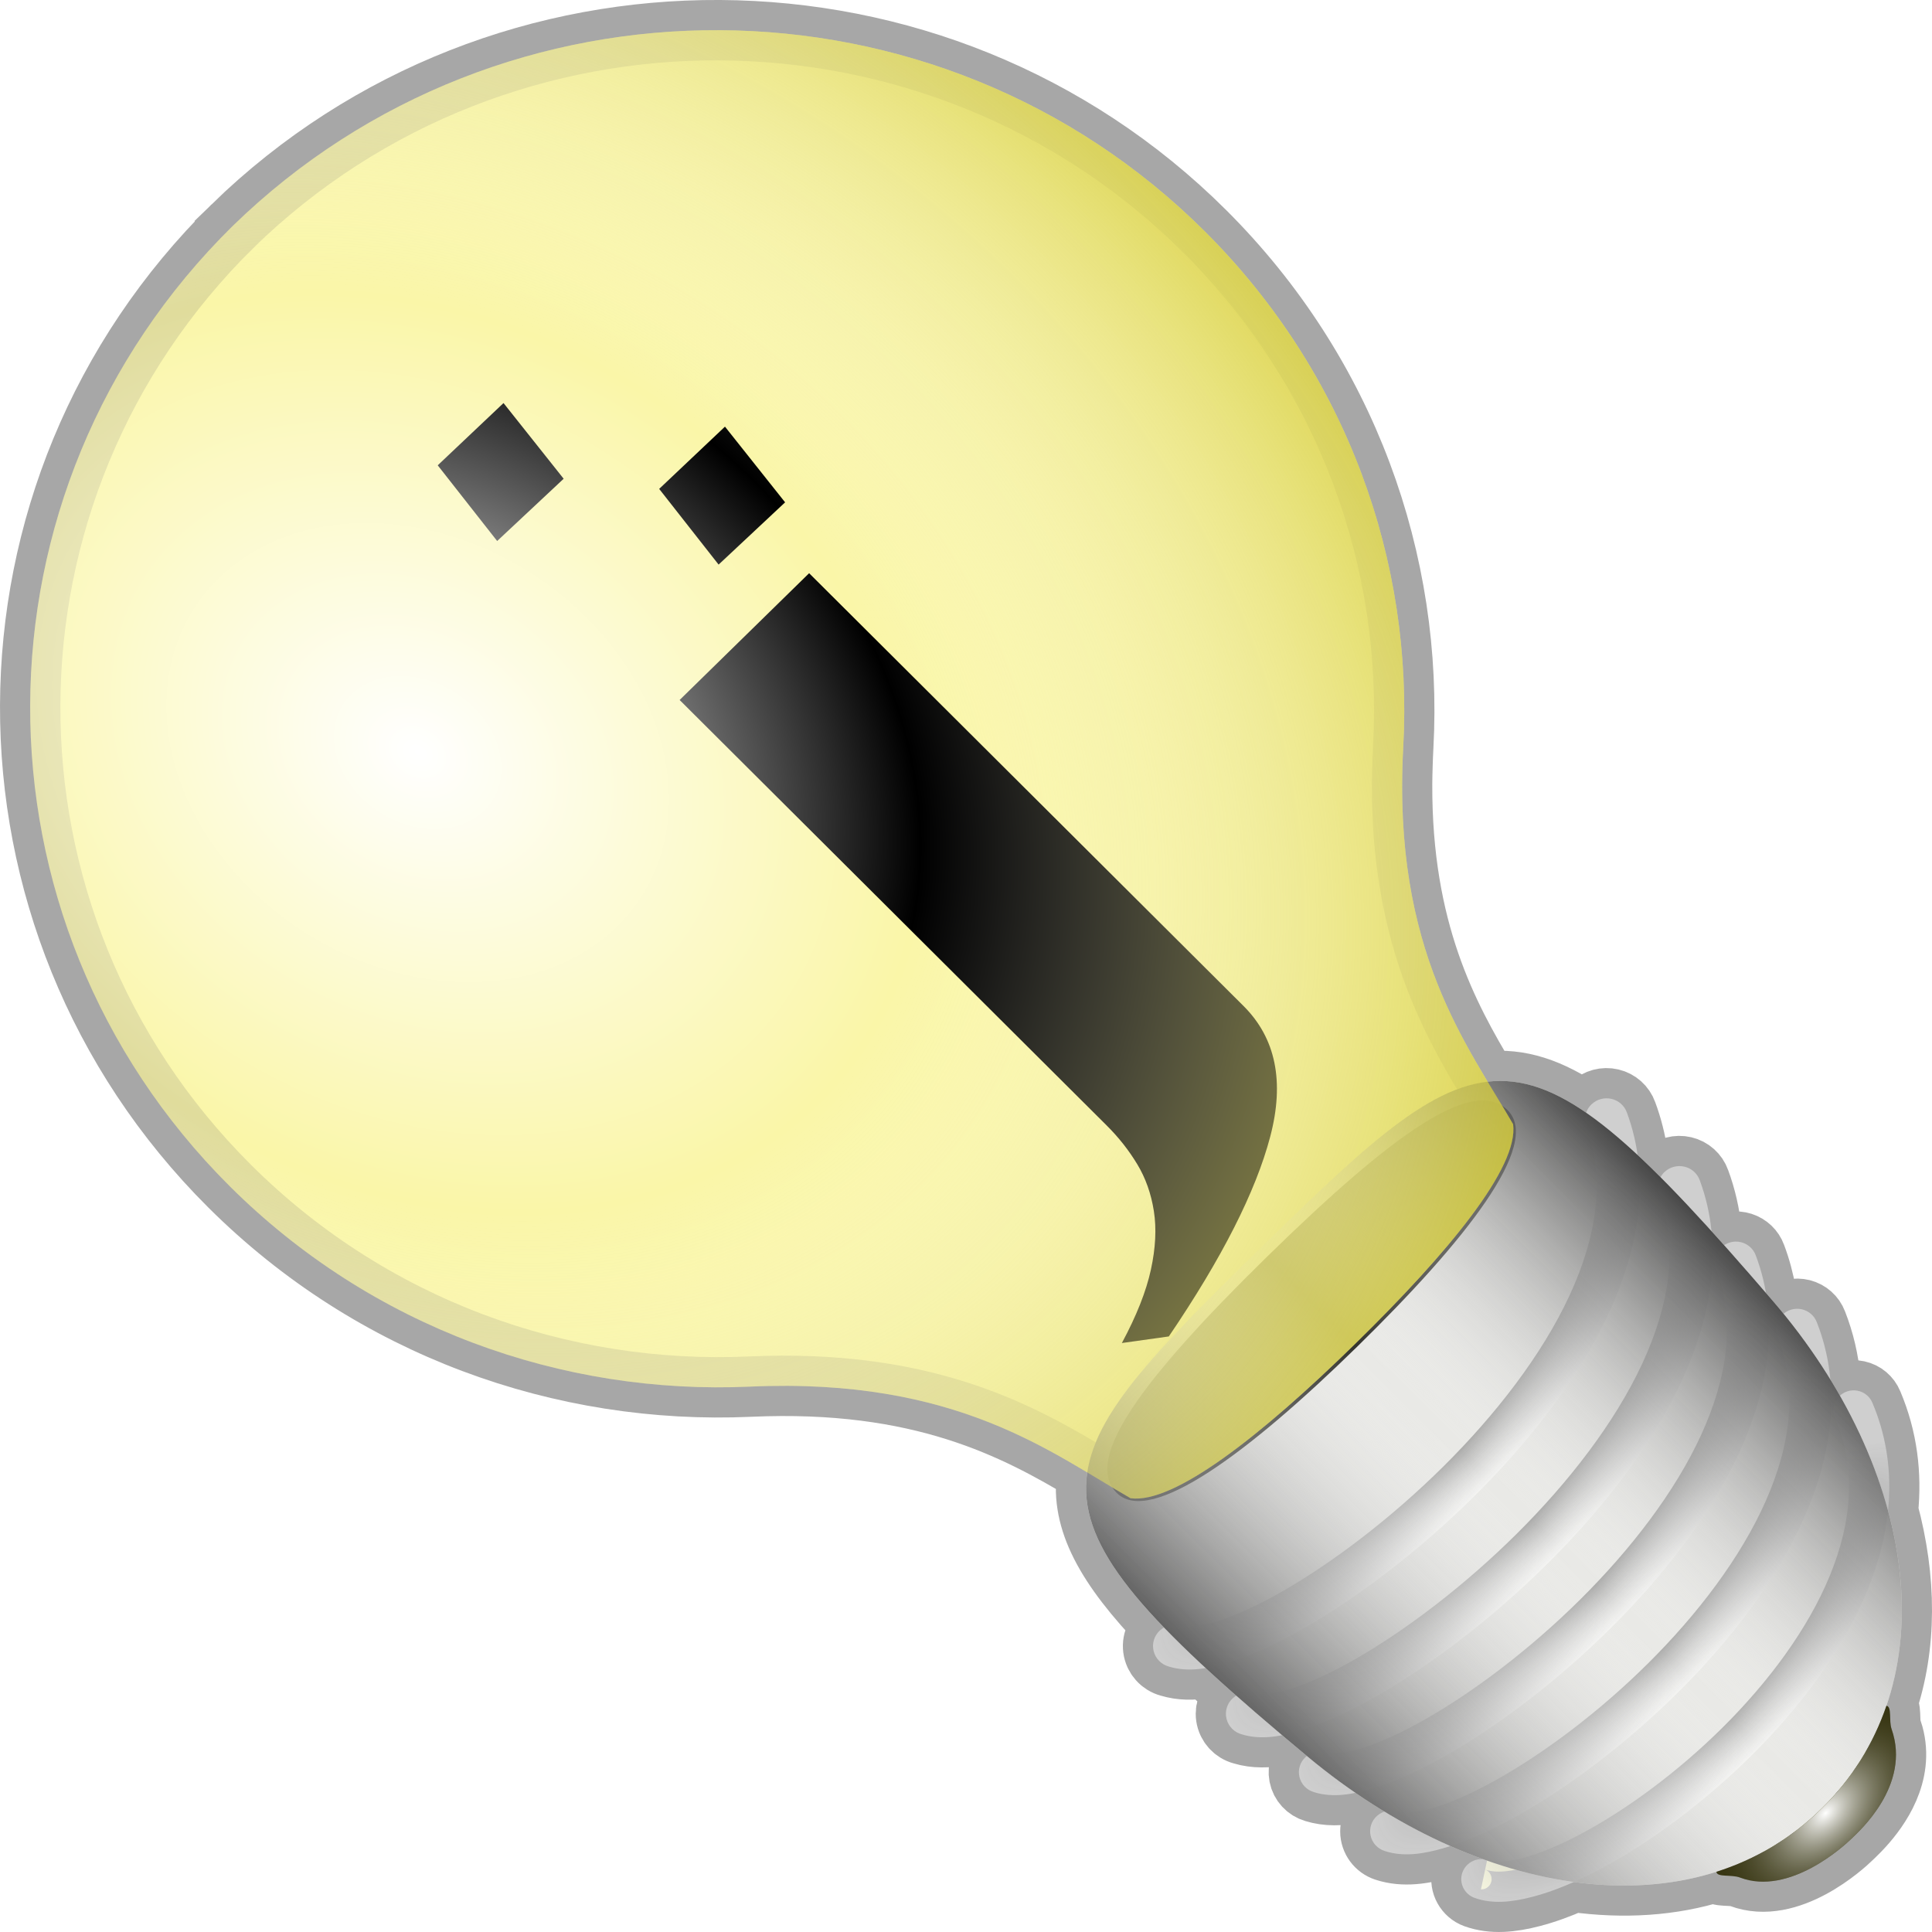
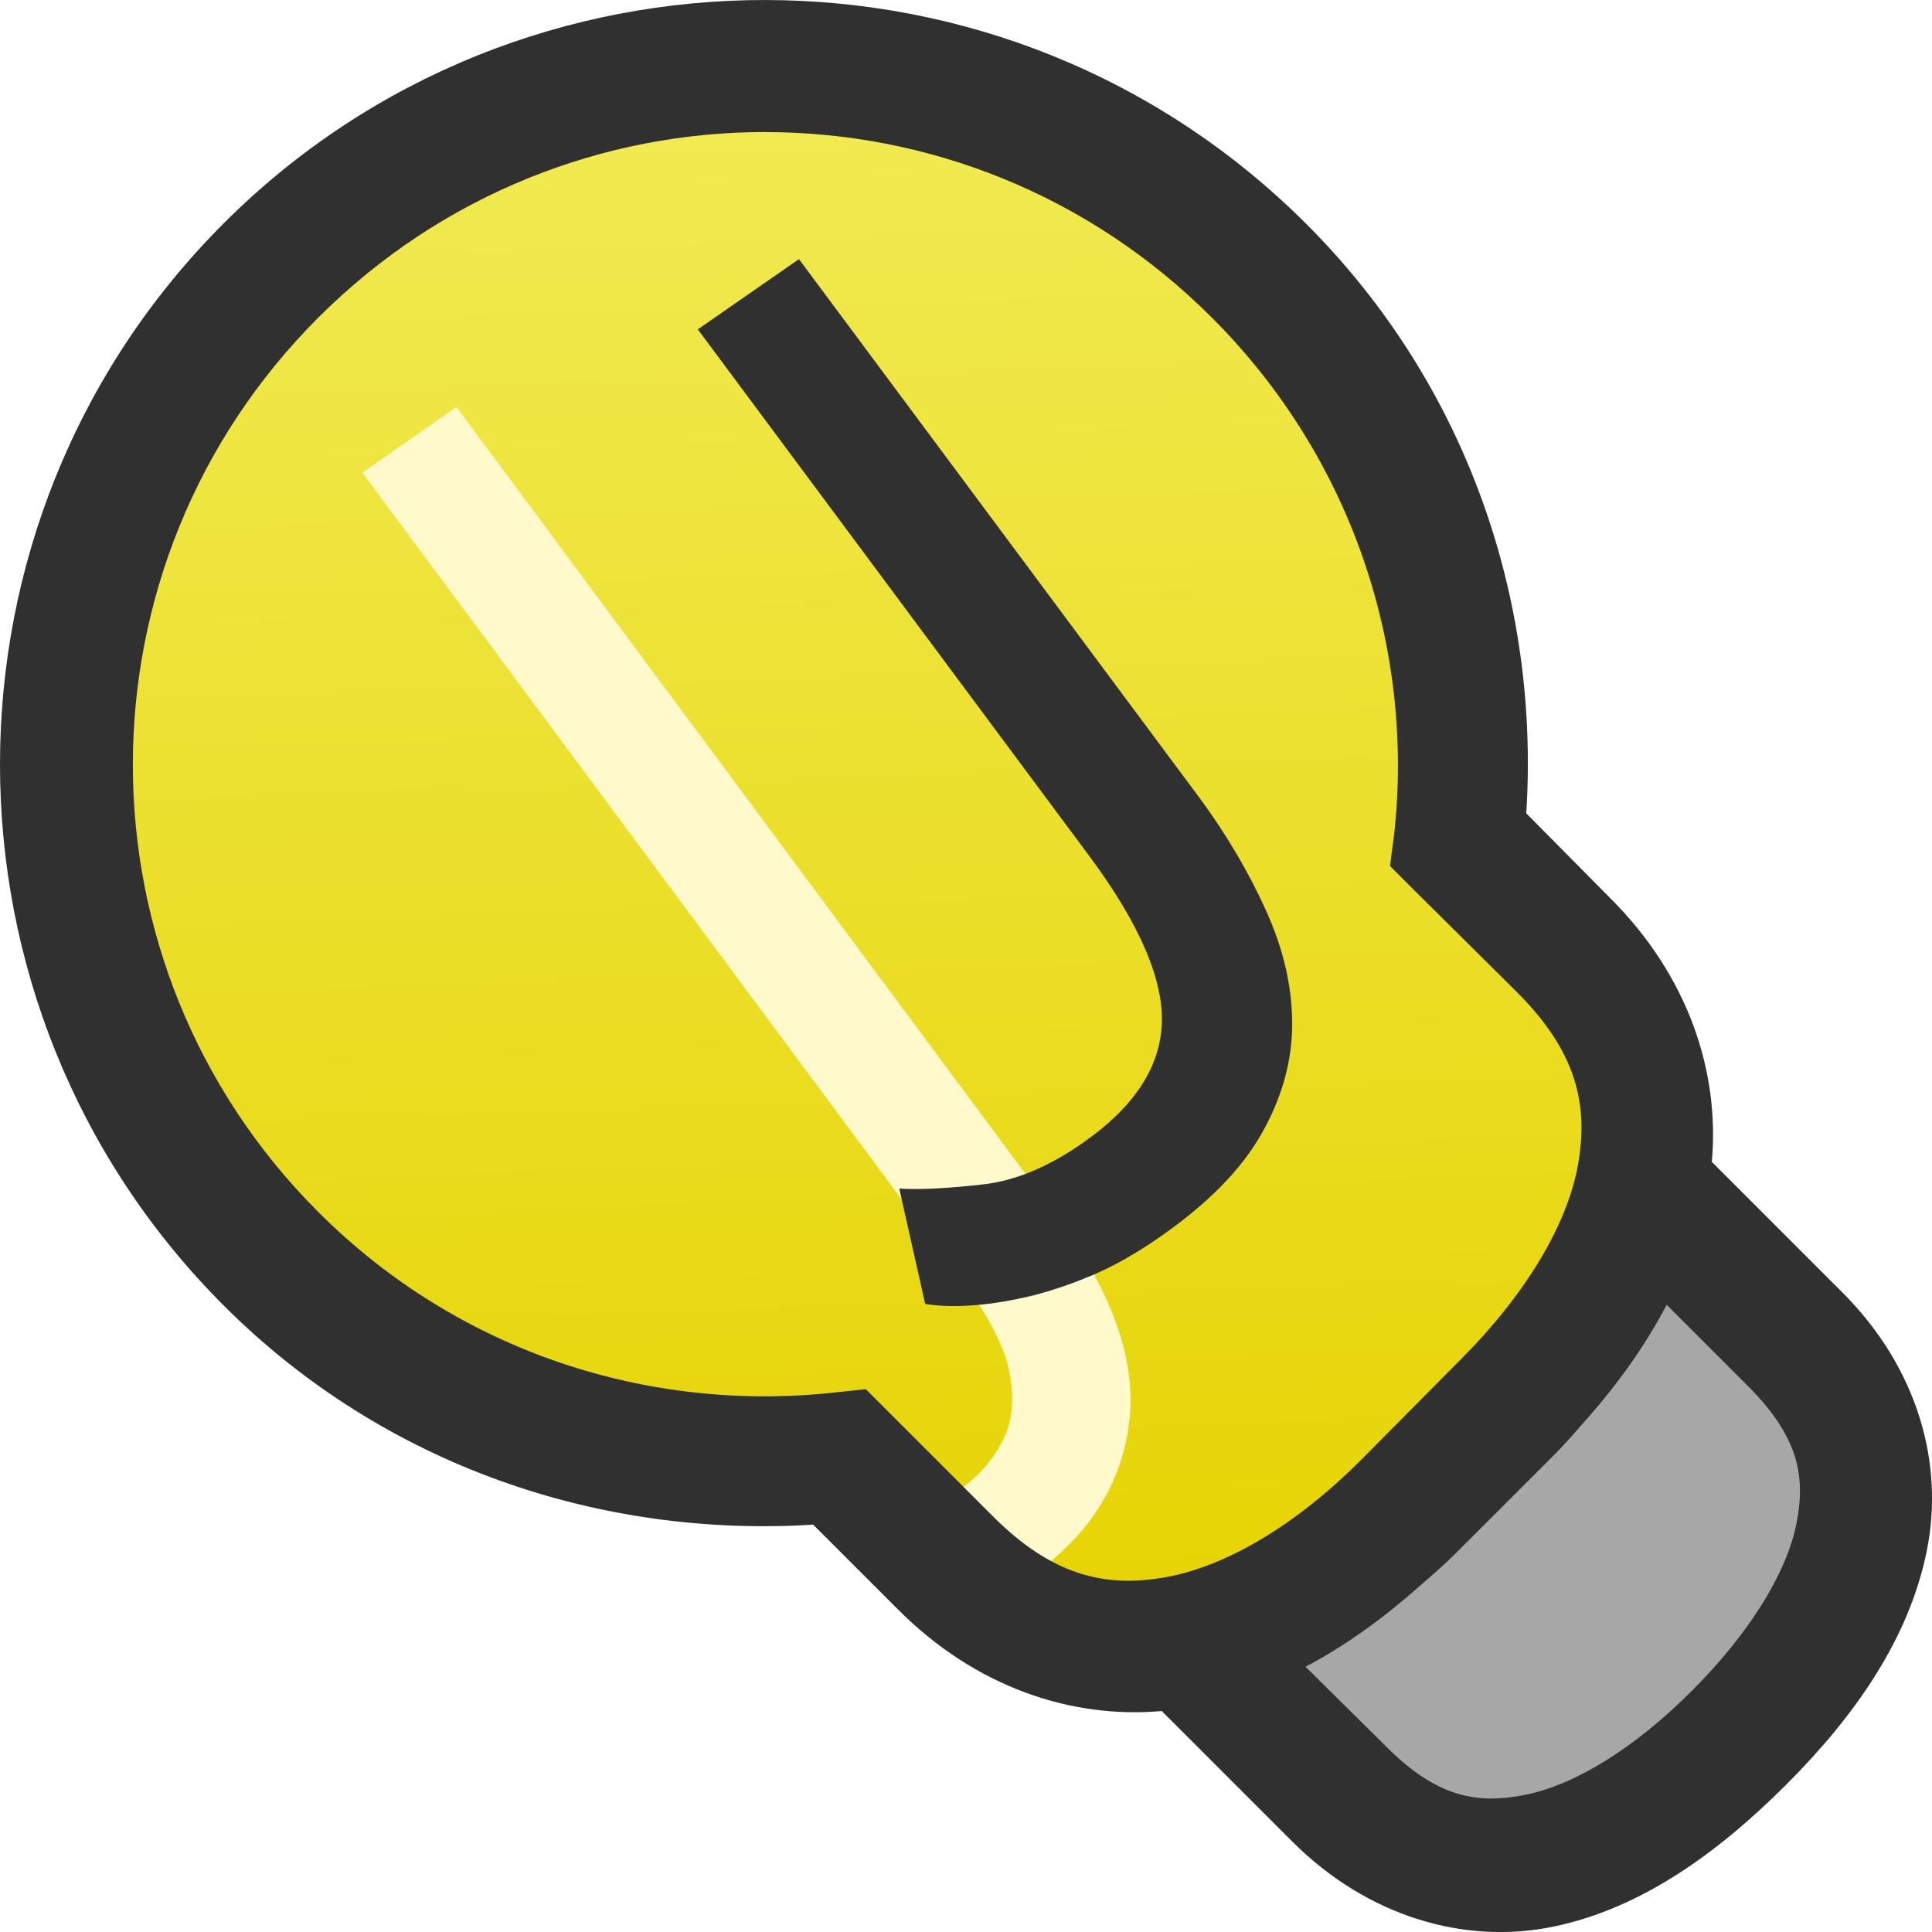
<svg xmlns="http://www.w3.org/2000/svg" xmlns:xlink="http://www.w3.org/1999/xlink" width="256" height="256" id="svg2" version="1.1">
  <defs id="defs4">
    <radialGradient xlink:href="#linearGradient3891-1" id="radialGradient4426" gradientUnits="userSpaceOnUse" gradientTransform="matrix(0.5072788,-0.4966607,0.1381828,0.1376713,-381.7338,659.0263)" cx="-108.378" cy="900.442" fx="-108.378" fy="900.442" r="210.186" />
    <linearGradient id="linearGradient3891-1">
      <stop style="stop-color:#000000;stop-opacity:1;" offset="0" id="stop3893-2" />
      <stop style="stop-color:#ffffff;stop-opacity:0.45;" offset="1" id="stop3895-2" />
    </linearGradient>
    <radialGradient xlink:href="#linearGradient3891-1" id="radialGradient4423" gradientUnits="userSpaceOnUse" gradientTransform="matrix(0.5072788,-0.4966607,0.1381828,0.1376713,-360.5818,680.1)" cx="-106.378" cy="958.442" fx="-106.378" fy="958.442" r="210.186" />
    <linearGradient id="linearGradient3289">
      <stop style="stop-color:#000000;stop-opacity:1;" offset="0" id="stop3291" />
      <stop style="stop-color:#ffffff;stop-opacity:0.45;" offset="1" id="stop3293" />
    </linearGradient>
    <radialGradient xlink:href="#linearGradient3891-1" id="radialGradient4420" gradientUnits="userSpaceOnUse" gradientTransform="matrix(0.5072788,-0.4966607,0.1405425,0.1400222,-343.4019,697.2163)" cx="-107.411" cy="1012.099" fx="-107.411" fy="1012.099" r="203.189" />
    <linearGradient id="linearGradient3296">
      <stop style="stop-color:#000000;stop-opacity:1;" offset="0" id="stop3298" />
      <stop style="stop-color:#ffffff;stop-opacity:0.45;" offset="1" id="stop3300" />
    </linearGradient>
    <radialGradient xlink:href="#linearGradient3891-1" id="radialGradient4417" gradientUnits="userSpaceOnUse" gradientTransform="matrix(0.5072788,-0.4966607,0.1447934,0.1442574,-328.5021,712.0609)" cx="-106.186" cy="1065.724" fx="-106.186" fy="1065.724" r="199.394" />
    <linearGradient id="linearGradient3303">
      <stop style="stop-color:#000000;stop-opacity:1;" offset="0" id="stop3305" />
      <stop style="stop-color:#ffffff;stop-opacity:0.45;" offset="1" id="stop3307" />
    </linearGradient>
    <radialGradient xlink:href="#linearGradient3891-1" id="radialGradient4414" gradientUnits="userSpaceOnUse" gradientTransform="matrix(0.5072788,-0.4966607,0.1546722,0.1540997,-319.2762,721.2527)" cx="-102.559" cy="1122.456" fx="-102.559" fy="1122.456" r="185.194" />
    <linearGradient id="linearGradient3310">
      <stop style="stop-color:#000000;stop-opacity:1;" offset="0" id="stop3312" />
      <stop style="stop-color:#ffffff;stop-opacity:0.45;" offset="1" id="stop3314" />
    </linearGradient>
    <linearGradient xlink:href="#linearGradient3916-0" id="linearGradient4411" gradientUnits="userSpaceOnUse" gradientTransform="matrix(0.5072788,-0.4966607,0.5028733,0.5010118,-710.1165,331.8591)" x1="-302.879" y1="998.824" x2="87.749" y2="998.824" />
    <linearGradient id="linearGradient3916-0">
      <stop style="stop-color:#636363;stop-opacity:1;" offset="0" id="stop3918-6" />
      <stop id="stop3924-0" offset="0.5" style="stop-color:#ffffff;stop-opacity:0;" />
      <stop style="stop-color:#474747;stop-opacity:1;" offset="1" id="stop3920-3" />
    </linearGradient>
    <radialGradient xlink:href="#linearGradient3985-7" id="radialGradient4405" gradientUnits="userSpaceOnUse" gradientTransform="matrix(0.580215,-0.569297,0.3501215,0.3480737,-513.7785,512.8488)" cx="-107.068" cy="1233.517" fx="-107.068" fy="1233.517" r="69.677" />
    <linearGradient id="linearGradient3985-7">
      <stop style="stop-color:#ffffff;stop-opacity:1;" offset="0" id="stop3987-6" />
      <stop style="stop-color:#363411;stop-opacity:0;" offset="1" id="stop3989-0" />
    </linearGradient>
    <radialGradient xlink:href="#linearGradient3997-9" id="radialGradient4402" gradientUnits="userSpaceOnUse" gradientTransform="matrix(1.030731,0.7014074,-0.569199,0.8159091,-294.1874,510.6773)" cx="-260.303" cy="289.108" fx="-260.303" fy="289.108" r="398" />
    <linearGradient id="linearGradient3997-9">
      <stop style="stop-color:#ffffff;stop-opacity:1;" offset="0" id="stop3999-5" />
      <stop id="stop4005-4" offset="0.444" style="stop-color:#ffffff;stop-opacity:0;" />
      <stop style="stop-color:#d3ca32;stop-opacity:0.82;" offset="1" id="stop4001-9" />
    </linearGradient>
    <radialGradient r="398" fy="289.108" fx="-260.303" cy="289.108" cx="-260.303" gradientTransform="matrix(1.030731,0.7014074,-0.569199,0.8159091,-294.1874,510.6773)" gradientUnits="userSpaceOnUse" id="radialGradient3348" xlink:href="#linearGradient3997-9" />
    <radialGradient xlink:href="#linearGradient3891-1" id="radialGradient3129" gradientUnits="userSpaceOnUse" gradientTransform="matrix(0.5072788,-0.4966607,0.1381828,0.1376713,-381.7338,659.0263)" cx="-108.378" cy="900.442" fx="-108.378" fy="900.442" r="210.186" />
    <radialGradient xlink:href="#linearGradient3891-1" id="radialGradient3131" gradientUnits="userSpaceOnUse" gradientTransform="matrix(0.5072788,-0.4966607,0.1381828,0.1376713,-360.5818,680.1)" cx="-106.378" cy="958.442" fx="-106.378" fy="958.442" r="210.186" />
    <radialGradient xlink:href="#linearGradient3891-1" id="radialGradient3133" gradientUnits="userSpaceOnUse" gradientTransform="matrix(0.5072788,-0.4966607,0.1405425,0.1400222,-343.4019,697.2163)" cx="-107.411" cy="1012.099" fx="-107.411" fy="1012.099" r="203.189" />
    <radialGradient xlink:href="#linearGradient3891-1" id="radialGradient3135" gradientUnits="userSpaceOnUse" gradientTransform="matrix(0.5072788,-0.4966607,0.1447934,0.1442574,-328.5021,712.0609)" cx="-106.186" cy="1065.724" fx="-106.186" fy="1065.724" r="199.394" />
    <radialGradient xlink:href="#linearGradient3891-1" id="radialGradient3137" gradientUnits="userSpaceOnUse" gradientTransform="matrix(0.5072788,-0.4966607,0.1546722,0.1540997,-319.2762,721.2527)" cx="-102.559" cy="1122.456" fx="-102.559" fy="1122.456" r="185.194" />
    <linearGradient xlink:href="#linearGradient3916-0" id="linearGradient3139" gradientUnits="userSpaceOnUse" gradientTransform="matrix(0.5072788,-0.4966607,0.5028733,0.5010118,-710.1165,331.8591)" x1="-302.879" y1="998.824" x2="87.749" y2="998.824" />
    <radialGradient xlink:href="#linearGradient3985-7" id="radialGradient3141" gradientUnits="userSpaceOnUse" gradientTransform="matrix(0.580215,-0.569297,0.3501215,0.3480737,-513.7785,512.8488)" cx="-107.068" cy="1233.517" fx="-107.068" fy="1233.517" r="69.677" />
    <radialGradient xlink:href="#linearGradient3997-9" id="radialGradient3143" gradientUnits="userSpaceOnUse" gradientTransform="matrix(1.030731,0.7014074,-0.569199,0.8159091,-294.1874,510.6773)" cx="-260.303" cy="289.108" fx="-260.303" fy="289.108" r="398" />
    <radialGradient xlink:href="#linearGradient3891-1" id="radialGradient3163" gradientUnits="userSpaceOnUse" gradientTransform="matrix(0.5072788,-0.4966607,0.1381828,0.1376713,-381.7338,659.0263)" cx="-108.378" cy="900.442" fx="-108.378" fy="900.442" r="210.186" />
    <radialGradient xlink:href="#linearGradient3891-1" id="radialGradient3165" gradientUnits="userSpaceOnUse" gradientTransform="matrix(0.5072788,-0.4966607,0.1381828,0.1376713,-360.5818,680.1)" cx="-106.378" cy="958.442" fx="-106.378" fy="958.442" r="210.186" />
    <radialGradient xlink:href="#linearGradient3891-1" id="radialGradient3167" gradientUnits="userSpaceOnUse" gradientTransform="matrix(0.5072788,-0.4966607,0.1405425,0.1400222,-343.4019,697.2163)" cx="-107.411" cy="1012.099" fx="-107.411" fy="1012.099" r="203.189" />
    <radialGradient xlink:href="#linearGradient3891-1" id="radialGradient3169" gradientUnits="userSpaceOnUse" gradientTransform="matrix(0.5072788,-0.4966607,0.1447934,0.1442574,-328.5021,712.0609)" cx="-106.186" cy="1065.724" fx="-106.186" fy="1065.724" r="199.394" />
    <radialGradient xlink:href="#linearGradient3891-1" id="radialGradient3171" gradientUnits="userSpaceOnUse" gradientTransform="matrix(0.5072788,-0.4966607,0.1546722,0.1540997,-319.2762,721.2527)" cx="-102.559" cy="1122.456" fx="-102.559" fy="1122.456" r="185.194" />
    <linearGradient xlink:href="#linearGradient3916-0" id="linearGradient3173" gradientUnits="userSpaceOnUse" gradientTransform="matrix(0.5072788,-0.4966607,0.5028733,0.5010118,-710.1165,331.8591)" x1="-302.879" y1="998.824" x2="87.749" y2="998.824" />
    <radialGradient xlink:href="#linearGradient3985-7" id="radialGradient3175" gradientUnits="userSpaceOnUse" gradientTransform="matrix(0.580215,-0.569297,0.3501215,0.3480737,-513.7785,512.8488)" cx="-107.068" cy="1233.517" fx="-107.068" fy="1233.517" r="69.677" />
    <radialGradient xlink:href="#linearGradient3997-9" id="radialGradient3177" gradientUnits="userSpaceOnUse" gradientTransform="matrix(1.030731,0.7014074,-0.569199,0.8159091,-294.1874,510.6773)" cx="-260.303" cy="289.108" fx="-260.303" fy="289.108" r="398" />
-     <radialGradient xlink:href="#linearGradient3997-9" id="radialGradient3180" gradientUnits="userSpaceOnUse" gradientTransform="matrix(0.329834,0.2244504,-0.1821437,0.2610909,193.86,879.023)" cx="-260.303" cy="289.108" fx="-260.303" fy="289.108" r="398" />
-     <radialGradient xlink:href="#linearGradient3985-7" id="radialGradient3183" gradientUnits="userSpaceOnUse" gradientTransform="matrix(0.1856688,-0.182175,0.1120389,0.1113836,123.5909,879.7179)" cx="-107.068" cy="1233.517" fx="-107.068" fy="1233.517" r="69.677" />
-     <linearGradient xlink:href="#linearGradient3916-0" id="linearGradient3189" gradientUnits="userSpaceOnUse" gradientTransform="matrix(0.1623292,-0.1589314,0.1609194,0.1603238,60.76271,821.8012)" x1="-302.879" y1="998.824" x2="87.749" y2="998.824" />
-     <radialGradient xlink:href="#linearGradient3891-1" id="radialGradient3192" gradientUnits="userSpaceOnUse" gradientTransform="matrix(0.1623292,-0.1589314,0.0494951,0.04931189,185.8316,946.4071)" cx="-102.559" cy="1122.456" fx="-102.559" fy="1122.456" r="185.194" />
-     <radialGradient xlink:href="#linearGradient3891-1" id="radialGradient3195" gradientUnits="userSpaceOnUse" gradientTransform="matrix(0.1623292,-0.1589314,0.0463339,0.04616238,182.8793,943.4657)" cx="-106.186" cy="1065.724" fx="-106.186" fy="1065.724" r="199.394" />
-     <radialGradient xlink:href="#linearGradient3891-1" id="radialGradient3198" gradientUnits="userSpaceOnUse" gradientTransform="matrix(0.1623292,-0.1589314,0.04497359,0.04480711,178.1114,938.7155)" cx="-107.411" cy="1012.099" fx="-107.411" fy="1012.099" r="203.189" />
-     <radialGradient xlink:href="#linearGradient3891-1" id="radialGradient3201" gradientUnits="userSpaceOnUse" gradientTransform="matrix(0.1623292,-0.1589314,0.04421849,0.0440548,172.6138,933.2383)" cx="-106.378" cy="958.442" fx="-106.378" fy="958.442" r="210.186" />
-     <radialGradient xlink:href="#linearGradient3891-1" id="radialGradient3204" gradientUnits="userSpaceOnUse" gradientTransform="matrix(0.1623292,-0.1589314,0.04421849,0.0440548,165.8452,926.4947)" cx="-108.378" cy="900.442" fx="-108.378" fy="900.442" r="210.186" />
+     <radialGradient xlink:href="#linearGradient3997-9" id="radialGradient3180" gradientUnits="userSpaceOnUse" gradientTransform="matrix(0.3350686,0.2280124,-0.1850343,0.2652345,196.9366,876.2721)" cx="-260.303" cy="289.108" fx="-260.303" fy="289.108" r="398" />
+     <radialGradient xlink:href="#linearGradient3985-7" id="radialGradient3183" gradientUnits="userSpaceOnUse" gradientTransform="matrix(0.1886154,-0.1850662,0.1138169,0.1131513,125.5523,876.978)" cx="-107.068" cy="1233.517" fx="-107.068" fy="1233.517" r="69.677" />
+     <linearGradient xlink:href="#linearGradient3916-0" id="linearGradient3189" gradientUnits="userSpaceOnUse" gradientTransform="matrix(0.1649054,-0.1614537,0.1634733,0.1628681,61.72702,818.1421)" x1="-302.879" y1="998.824" x2="87.749" y2="998.824" />
+     <radialGradient xlink:href="#linearGradient3891-1" id="radialGradient3192" gradientUnits="userSpaceOnUse" gradientTransform="matrix(0.1649054,-0.1614537,0.0502806,0.05009448,188.7808,944.7256)" cx="-102.559" cy="1122.456" fx="-102.559" fy="1122.456" r="185.194" />
+     <radialGradient xlink:href="#linearGradient3891-1" id="radialGradient3195" gradientUnits="userSpaceOnUse" gradientTransform="matrix(0.1649054,-0.1614537,0.04706923,0.04689498,185.7816,941.7376)" cx="-106.186" cy="1065.724" fx="-106.186" fy="1065.724" r="199.394" />
+     <radialGradient xlink:href="#linearGradient3891-1" id="radialGradient3198" gradientUnits="userSpaceOnUse" gradientTransform="matrix(0.1649054,-0.1614537,0.04568733,0.04551821,180.9381,936.9119)" cx="-107.411" cy="1012.099" fx="-107.411" fy="1012.099" r="203.189" />
+     <radialGradient xlink:href="#linearGradient3891-1" id="radialGradient3201" gradientUnits="userSpaceOnUse" gradientTransform="matrix(0.1649054,-0.1614537,0.04492024,0.04475396,175.3532,931.3478)" cx="-106.378" cy="958.442" fx="-106.378" fy="958.442" r="210.186" />
+     <radialGradient xlink:href="#linearGradient3891-1" id="radialGradient3204" gradientUnits="userSpaceOnUse" gradientTransform="matrix(0.1649054,-0.1614537,0.04492024,0.04475396,168.4772,924.4971)" cx="-108.378" cy="900.442" fx="-108.378" fy="900.442" r="210.186" />
+     <linearGradient xlink:href="#linearGradient3861" id="linearGradient4397" gradientUnits="userSpaceOnUse" x1="81.418" y1="-66.239" x2="42.072" y2="-24.119" />
+     <linearGradient id="linearGradient3861">
+       <stop id="stop3863" offset="0" style="stop-color:#f1eb54;stop-opacity:1;" />
+       <stop id="stop3865" offset="1" style="stop-color:#e6d301;stop-opacity:1;" />
+     </linearGradient>
+     <linearGradient xlink:href="#linearGradient3861" id="linearGradient3091" gradientUnits="userSpaceOnUse" x1="81.418" y1="-66.239" x2="42.072" y2="-24.119" />
  </defs>
  <g id="layer1" transform="translate(0,-796.3622)">
-     <path style="fill:#f1f1ca;fill-opacity:1;fill-rule:nonzero;stroke:#a7a7a7;stroke-width:7.999;stroke-linecap:round;stroke-miterlimit:4;stroke-opacity:1;stroke-dasharray:none" d="m 30.83,826.302 c -35.605,35.037 -35.806,91.957 -0.4,127.232 18.888,18.819 44.106,27.679 68.951,26.563 22.635,-1.017 35.155,5.659 44.683,11.365 -0.01,0.069 -0.024,0.138 -0.033,0.207 -0.826,6.159 2.368,12.227 10.206,20.349 a 2.857,2.822 0 0 0 0.671,5.183 c 1.561,0.47 3.161,0.469 4.848,0.188 1.267,1.173 2.622,2.391 4.051,3.651 a 2.857,2.822 0 0 0 0.752,5.135 c 1.705,0.513 3.464,0.465 5.325,0.103 1.058,0.894 2.145,1.808 3.272,2.748 a 2.788,2.754 0 0 0 0.947,4.801 c 1.749,0.542 3.565,0.487 5.494,0.095 1.144,0.786 2.295,1.53 3.46,2.246 0.136,0.084 0.274,0.166 0.41,0.249 a 2.782,2.748 0 0 0 0.025,5.212 c 2.475,0.804 5.096,0.42 7.998,-0.436 0.229,-0.068 0.462,-0.145 0.695,-0.22 0.745,0.329 1.483,0.643 2.231,0.942 0.383,0.153 0.776,0.306 1.16,0.451 0.316,0.12 0.626,0.232 0.943,0.347 a 2.679,2.646 0 0 0 -1.128,5.119 c 2.352,0.843 4.894,0.59 7.674,-0.134 1.727,-0.45 3.559,-1.111 5.471,-1.961 0.003,0 0.005,-0.01 0.008,-0.01 6.599,0.908 13.011,0.514 18.879,-1.345 0.1,0.773 1.979,0.317 3.135,0.755 6.555,2.482 13.842,-4.237 14.764,-5.14 0.173,-0.169 0.555,-0.518 1.053,-1.032 0.166,-0.171 0.348,-0.366 0.535,-0.571 2.148,-2.361 5.417,-6.92 3.959,-12.223 -0.063,-0.231 -0.141,-0.469 -0.223,-0.702 -0.394,-1.126 0.072,-2.947 -0.68,-3.079 2.7,-7.899 2.656,-16.825 0.203,-25.875 0.486,-4.773 -0.081,-9.6 -2.067,-14.273 a 2.678,2.644 0 0 0 -4.305,-0.943 c -0.41,-0.721 -0.826,-1.442 -1.265,-2.157 -0.236,-2.555 -0.814,-5.094 -1.79,-7.578 a 2.782,2.747 0 0 0 -4.409,-1.127 c -0.456,-0.559 -0.922,-1.112 -1.397,-1.664 -0.32,-0.373 -0.624,-0.715 -0.939,-1.08 -9.6e-4,-0.005 9.6e-4,-0.011 -4e-5,-0.016 -0.287,-1.674 -0.731,-3.342 -1.35,-4.979 a 2.788,2.754 0 0 0 -4.19,-1.341 c -0.567,-0.635 -1.129,-1.258 -1.678,-1.864 -0.231,-2.274 -0.735,-4.523 -1.552,-6.733 a 2.857,2.822 0 0 0 -4.675,-1.104 2.857,2.822 0 0 0 -0.527,0.675 c -1.045,-1.047 -2.048,-2.024 -3.029,-2.938 -0.269,-1.894 -0.745,-3.77 -1.428,-5.616 a 2.857,2.822 0 0 0 -4.675,-1.104 2.857,2.822 0 0 0 -0.723,1.121 c -4.754,-3.278 -8.883,-4.586 -13.053,-4.104 -5.277,-8.757 -11.408,-20.053 -11.332,-39.432 0.003,-0.792 0.027,-1.595 0.051,-2.414 0.024,-0.82 0.053,-1.646 0.1,-2.494 1.347,-24.527 -7.404,-49.51 -26.293,-68.328 C 124.238,791.747 66.614,791.441 30.829,826.3 z M 229.822,1043.527 c 0.278,-0.111 0.557,-0.222 0.833,-0.339 0.265,-0.113 0.53,-0.228 0.792,-0.347 -0.263,0.12 -0.526,0.234 -0.792,0.347 -0.275,0.117 -0.554,0.229 -0.833,0.339 z m 5.531,-2.781 c 0.269,-0.168 0.535,-0.339 0.801,-0.515 -0.264,0.175 -0.533,0.348 -0.801,0.515 z m 10.81,-10.568 c -0.19,0.291 -0.377,0.58 -0.577,0.866 0.2,-0.286 0.386,-0.575 0.577,-0.866 z m -9.022,9.373 c 0.19,-0.135 0.379,-0.272 0.567,-0.412 -0.188,0.14 -0.377,0.277 -0.567,0.412 z m 6.449,-5.933 c -0.123,0.145 -0.247,0.285 -0.373,0.429 0.124,-0.141 0.252,-0.286 0.373,-0.429 z" id="path4135" />
-     <path style="fill:#e9e9e6;fill-opacity:1;fill-rule:nonzero;stroke:none" d="m 234.939,968.772 c 19.165,22.301 23.423,50.6 6.397,67.269 -17.026,16.669 -45.639,11.762 -68.052,-6.904 -39.623,-32.998 -36.541,-37.756 -6.397,-67.269 30.144,-29.513 34.513,-32.122 68.052,6.904 z" id="path3776" />
-     <path style="fill:#34342e;fill-opacity:1;fill-rule:nonzero;stroke:none" d="m 199.774,943.475 c 4.52,4.503 -5.618,17.307 -19.921,31.311 -14.303,14.004 -27.436,23.823 -31.875,19.401 -4.439,-4.422 3.099,-14.841 19.921,-31.311 16.822,-16.47 27.355,-23.904 31.875,-19.401 z" id="path3783" />
-     <path style="fill:#fff995;fill-opacity:0.644;fill-rule:nonzero;stroke:none" d="m 30.827,826.307 c -35.605,35.037 -35.806,91.949 -0.4,127.224 18.888,18.819 44.103,27.683 68.948,26.566 27.443,-1.233 40.037,8.845 50.428,14.788 5.715,0.785 17.278,-8.235 29.729,-20.424 12.439,-12.179 21.727,-23.444 20.963,-29.137 -5.923,-10.323 -16.048,-22.847 -14.558,-49.977 1.347,-24.527 -7.408,-49.507 -26.296,-68.325 C 124.235,791.746 66.611,791.448 30.827,826.307 z M 149.803,994.885 c 0.333,0.191 0.663,0.376 0.993,0.558 -0.328,-0.181 -0.66,-0.368 -0.993,-0.558 z m 0.993,0.558 c 0.329,0.181 0.657,0.357 0.983,0.528 -0.325,-0.171 -0.654,-0.347 -0.983,-0.528 z m 0.983,0.528 c 0.614,0.323 1.223,0.628 1.829,0.911 -0.608,-0.283 -1.214,-0.586 -1.829,-0.911 z m 50.285,-47.732 c 0.103,0.207 0.202,0.413 0.3,0.62 -0.098,-0.207 -0.197,-0.412 -0.3,-0.62 z m -47.306,49.157 c 0.291,0.122 0.586,0.233 0.877,0.343 -0.292,-0.11 -0.586,-0.221 -0.877,-0.343 z m 0.877,0.343 c 0.32,0.121 0.637,0.237 0.958,0.343 -0.321,-0.106 -0.638,-0.222 -0.958,-0.343 z m 0.958,0.343 c 0.41,0.136 0.823,0.26 1.236,0.369 -0.413,-0.109 -0.826,-0.234 -1.236,-0.369 z m 46.371,-47.884 c 0.09,0.215 0.171,0.43 0.255,0.645 -0.083,-0.214 -0.165,-0.431 -0.255,-0.645 z m -44.918,48.309 c 0.248,0.062 0.497,0.121 0.747,0.173 -0.251,-0.052 -0.498,-0.11 -0.747,-0.173 z m 0.974,0.219 c 0.163,0.032 0.325,0.059 0.49,0.087 -0.164,-0.028 -0.326,-0.055 -0.49,-0.087 z m 1.989,0.268 c 0.167,0.013 0.336,0.024 0.505,0.032 -0.169,-0.008 -0.337,-0.019 -0.505,-0.032 z m 1.015,0.049 c 0.17,0.003 0.339,-5e-5 0.51,-0.003 -0.172,0.003 -0.34,0.005 -0.51,0.003 z m 0.51,-0.003 c 0.146,-0.002 0.292,-0.007 0.439,-0.013 -0.146,0.006 -0.294,0.011 -0.439,0.013 z m 1.051,-0.045 c 0.172,-0.014 0.346,-0.033 0.52,-0.053 -0.174,0.019 -0.349,0.039 -0.52,0.053 z m 0.52,-0.053 c 0.138,-0.015 0.276,-0.029 0.414,-0.048 -0.139,0.019 -0.276,0.033 -0.414,0.048 z m 1.617,-0.252 c 0.183,-0.037 0.366,-0.079 0.551,-0.122 -0.185,0.044 -0.368,0.085 -0.551,0.122 z m 0.551,-0.122 c 0.186,-0.044 0.373,-0.092 0.561,-0.142 -0.188,0.05 -0.376,0.099 -0.561,0.142 z m 1.128,-0.299 c 0.374,-0.111 0.754,-0.232 1.138,-0.369 -0.383,0.137 -0.765,0.258 -1.138,0.369 z m 7.471,-3.559 c 0.198,-0.125 0.397,-0.255 0.598,-0.387 -0.202,0.132 -0.399,0.26 -0.598,0.387 z m 21.462,-19.692 c -0.157,0.19 -0.315,0.385 -0.477,0.577 0.163,-0.192 0.32,-0.387 0.477,-0.577 z" id="path2985" />
-     <path style="font-size:188.257px;font-style:normal;font-variant:normal;font-weight:normal;font-stretch:normal;line-height:125%;letter-spacing:0px;word-spacing:0px;fill:#000000;fill-opacity:1;stroke:none;font-family:Sakkal Majalla;-inkscape-font-specification:Sakkal Majalla" d="m 66.719,849.768 -8.719,8.25 7.875,10.031 8.812,-8.25 -7.969,-10.031 z m 29.344,3.125 -8.719,8.25 7.875,10.031 8.812,-8.25 -7.969,-10.031 z" id="path3213" />
-     <path style="font-size:medium;font-style:normal;font-variant:normal;font-weight:normal;font-stretch:normal;text-indent:0;text-align:start;text-decoration:none;line-height:normal;letter-spacing:normal;word-spacing:normal;text-transform:none;direction:ltr;block-progression:tb;writing-mode:lr-tb;text-anchor:start;baseline-shift:baseline;color:#000000;fill:url(#radialGradient3204);fill-opacity:1;stroke:none;stroke-width:25;marker:none;visibility:visible;display:inline;overflow:visible;enable-background:accumulate;font-family:Sans;-inkscape-font-specification:Sans" d="m 210.896,942.68 a 2.857,2.822 0 0 0 -0.69,3.04 c 2.531,6.845 1.387,14.492 -2.255,22.344 -3.643,7.851 -9.77,15.745 -16.672,22.591 -6.902,6.846 -14.579,12.66 -21.16,16.456 -3.29,1.898 -6.316,3.285 -8.741,4.058 -2.425,0.773 -4.243,0.802 -4.806,0.633 a 2.857,2.822 0 1 0 -1.665,5.395 c 2.567,0.772 5.238,0.296 8.231,-0.658 2.993,-0.954 6.316,-2.515 9.864,-4.562 7.097,-4.093 15.074,-10.146 22.326,-17.338 7.252,-7.193 13.776,-15.505 17.82,-24.222 4.044,-8.717 5.618,-18.002 2.426,-26.633 a 2.857,2.822 0 0 0 -4.677,-1.103 z" id="path3809" />
-     <path style="font-size:medium;font-style:normal;font-variant:normal;font-weight:normal;font-stretch:normal;text-indent:0;text-align:start;text-decoration:none;line-height:normal;letter-spacing:normal;word-spacing:normal;text-transform:none;direction:ltr;block-progression:tb;writing-mode:lr-tb;text-anchor:start;baseline-shift:baseline;color:#000000;fill:url(#radialGradient3201);fill-opacity:1;stroke:none;stroke-width:25;marker:none;visibility:visible;display:inline;overflow:visible;enable-background:accumulate;font-family:Sans;-inkscape-font-specification:Sans" d="m 220.554,951.661 a 2.857,2.822 0 0 0 -0.69,3.04 c 2.531,6.845 1.387,14.492 -2.255,22.344 -3.643,7.851 -9.77,15.745 -16.672,22.591 -6.902,6.846 -14.579,12.66 -21.16,16.456 -3.29,1.898 -6.316,3.285 -8.741,4.058 -2.425,0.773 -4.243,0.802 -4.806,0.633 a 2.857,2.822 0 1 0 -1.665,5.395 c 2.567,0.772 5.238,0.296 8.231,-0.658 2.993,-0.954 6.316,-2.515 9.864,-4.562 7.097,-4.093 15.074,-10.146 22.326,-17.338 7.252,-7.193 13.776,-15.505 17.82,-24.222 4.044,-8.717 5.618,-18.002 2.426,-26.633 a 2.857,2.822 0 0 0 -4.677,-1.103 z" id="path3811" />
-     <path style="font-size:medium;font-style:normal;font-variant:normal;font-weight:normal;font-stretch:normal;text-indent:0;text-align:start;text-decoration:none;line-height:normal;letter-spacing:normal;word-spacing:normal;text-transform:none;direction:ltr;block-progression:tb;writing-mode:lr-tb;text-anchor:start;baseline-shift:baseline;color:#000000;fill:url(#radialGradient3198);fill-opacity:1;stroke:none;stroke-width:24.396;marker:none;visibility:visible;display:inline;overflow:visible;enable-background:accumulate;font-family:Sans;-inkscape-font-specification:Sans" d="m 228.076,961.66 a 2.788,2.754 0 0 0 -0.655,2.975 c 2.543,6.721 1.499,14.162 -1.975,21.781 -3.474,7.619 -9.373,15.259 -16.037,21.87 -6.664,6.611 -14.092,12.202 -20.47,15.84 -3.189,1.819 -6.123,3.149 -8.477,3.879 -2.354,0.73 -4.123,0.744 -4.69,0.569 a 2.788,2.754 0 1 0 -1.665,5.256 c 2.496,0.773 5.112,0.336 8.028,-0.569 2.916,-0.905 6.144,-2.398 9.591,-4.364 6.892,-3.931 14.619,-9.771 21.631,-16.728 7.012,-6.957 13.309,-15.013 17.176,-23.491 3.866,-8.479 5.307,-17.533 2.115,-25.971 a 2.788,2.754 0 0 0 -4.571,-1.047 z" id="path3813" />
-     <path style="font-size:medium;font-style:normal;font-variant:normal;font-weight:normal;font-stretch:normal;text-indent:0;text-align:start;text-decoration:none;line-height:normal;letter-spacing:normal;word-spacing:normal;text-transform:none;direction:ltr;block-progression:tb;writing-mode:lr-tb;text-anchor:start;baseline-shift:baseline;color:#000000;fill:url(#radialGradient3195);fill-opacity:1;stroke:none;stroke-width:24.336;marker:none;visibility:visible;display:inline;overflow:visible;enable-background:accumulate;font-family:Sans;-inkscape-font-specification:Sans" d="m 236.168,970.584 a 2.782,2.747 0 0 0 -0.614,2.975 c 2.664,6.778 1.746,14.166 -1.581,21.693 -3.327,7.527 -9.072,15.042 -15.596,21.518 -6.524,6.476 -13.832,11.921 -20.12,15.437 -3.144,1.758 -6.038,3.034 -8.365,3.72 -2.328,0.687 -4.067,0.678 -4.664,0.484 a 2.782,2.748 0 1 0 -1.74,5.22 c 2.475,0.804 5.096,0.417 7.997,-0.439 2.902,-0.856 6.105,-2.293 9.514,-4.199 6.819,-3.813 14.433,-9.518 21.316,-16.35 6.883,-6.832 13.033,-14.783 16.75,-23.194 3.717,-8.411 4.993,-17.434 1.675,-25.878 a 2.782,2.747 0 0 0 -4.572,-0.987 z" id="path3815" />
-     <path style="font-size:medium;font-style:normal;font-variant:normal;font-weight:normal;font-stretch:normal;text-indent:0;text-align:start;text-decoration:none;line-height:normal;letter-spacing:normal;word-spacing:normal;text-transform:none;direction:ltr;block-progression:tb;writing-mode:lr-tb;text-anchor:start;baseline-shift:baseline;color:#000000;fill:url(#radialGradient3192);fill-opacity:1;stroke:none;stroke-width:23.426;marker:none;visibility:visible;display:inline;overflow:visible;enable-background:accumulate;font-family:Sans;-inkscape-font-specification:Sans" d="m 243.677,981.412 a 2.678,2.644 0 0 0 -0.513,2.876 c 2.844,6.691 2.211,13.751 -0.698,20.849 -2.909,7.098 -8.139,14.099 -14.16,20.082 -6.022,5.984 -12.836,10.954 -18.735,14.101 -2.95,1.573 -5.67,2.691 -7.868,3.264 -2.199,0.573 -3.843,0.51 -4.486,0.28 a 2.679,2.646 0 1 0 -1.825,4.976 c 2.352,0.843 4.893,0.583 7.673,-0.141 2.779,-0.724 5.827,-1.997 9.052,-3.717 6.45,-3.441 13.597,-8.68 19.992,-15.034 6.395,-6.354 12.043,-13.822 15.325,-21.828 3.282,-8.006 4.153,-16.681 0.67,-24.875 a 2.678,2.644 0 0 0 -4.426,-0.832 z" id="path3817" />
-     <path id="path3914" d="m 234.939,968.772 c 19.165,22.301 23.423,50.6 6.397,67.269 -17.026,16.669 -45.639,11.762 -68.052,-6.904 -39.623,-32.998 -36.541,-37.756 -6.397,-67.269 30.144,-29.513 34.513,-32.122 68.052,6.904 z" style="fill:url(#linearGradient3189);fill-opacity:1;fill-rule:nonzero;stroke:none" />
-     <g transform="matrix(1.054394,-1.032324,0.4801196,0.4783423,-10,-10)" style="font-size:239.783px;font-style:normal;font-weight:normal;line-height:125%;letter-spacing:0px;word-spacing:0px;fill:#000000;fill-opacity:1;stroke:none;font-family:Sans" id="text4007">
-       <path d="m -367.548,1171.201 c -3e-5,8.898 -2.205,16.196 -6.615,21.894 -4.41,5.698 -10.791,10.381 -19.143,14.05 l -3.395,-5.503 c 2.654,-1.795 4.82,-3.883 6.498,-6.264 1.678,-2.381 2.986,-4.976 3.922,-7.786 0.937,-2.81 1.581,-5.756 1.932,-8.84 0.351,-3.083 0.527,-6.264 0.527,-9.542 l 0,-117.901 16.274,0 z" style="font-variant:normal;font-stretch:normal;font-family:Sakkal Majalla;-inkscape-font-specification:Sakkal Majalla" id="path3229" />
+     <g id="g4389" transform="matrix(3.555556,0,0,3.555556,-16.98691,1493.291)">
+       <g transform="matrix(0.7288343,-0.7286599,0.7288343,0.7286599,34.33328,-86.02271)" id="g3905">
+         <path style="fill:#a7a7a7;fill-opacity:1;stroke:none" d="m 43.562,-23.469 0,7.844 c 0,6.452 5.204,8.781 11.656,8.781 6.452,0 11.625,-2.329 11.625,-8.781 l 0,-7.844 c -2.371,1.547 -5.565,2.25 -9.094,2.25 l -5.094,0 c -3.529,0 -6.723,-0.703 -9.094,-2.25 z" id="rect3849" />
+         <path style="fill:url(#linearGradient3091);fill-opacity:1;stroke:none" d="m 55.219,-81.906 c -13.952,0 -25.281,11.33 -25.281,25.281 0,7.961 3.708,15.06 9.469,19.688 l 0,5.344 c 0,7.336 5.914,10.378 13.25,10.378 l 5.094,0 c 7.336,0 13.25,-3.042 13.25,-10.378 l 0,-5.312 c 5.771,-4.626 9.469,-11.742 9.469,-19.719 0,-13.952 -11.298,-25.281 -25.25,-25.281 z" id="path3845" />
+         <text transform="matrix(0.9297625,0.1647128,-0.1553253,1.048027,0,0)" id="text3871" y="-43.064" x="38.866" style="font-size:48.644px;font-style:normal;font-variant:normal;font-weight:normal;font-stretch:normal;line-height:125%;letter-spacing:0px;word-spacing:0px;fill:#fff9cc;fill-opacity:1;stroke:none;font-family:Ubuntu;-inkscape-font-specification:Ubuntu" xml:space="preserve">
+           <tspan y="-43.064" x="38.866" id="tspan3873">J</tspan>
+         </text>
+         <path transform="matrix(0.6838998,0.6838998,-0.6840001,0.6840001,-13.07799,-48.72751)" id="text3867" d="m 44.156,-84.281 c -7.327,-0.006 -14.671,2.766 -20.25,8.344 -11.157,11.155 -11.157,29.313 0,40.469 6.032,6.031 14.128,8.682 22.031,8.188 l 3.188,3.188 c 2.876,2.875 6.44,4.081 9.844,3.781 l 4.875,4.875 c 2.834,2.834 6.471,3.861 9.75,3.188 3.279,-0.674 6.147,-2.741 8.719,-5.312 2.571,-2.571 4.582,-5.444 5.25,-8.719 0.668,-3.275 -0.325,-6.857 -3.156,-9.688 l -4.875,-4.875 c 0.303,-3.406 -0.903,-6.966 -3.781,-9.844 l -3.156,-3.188 c 0.503,-7.915 -2.177,-15.99 -8.219,-22.031 -5.577,-5.576 -12.892,-8.369 -20.219,-8.375 z m 0,4.938 c 6.045,0.005 12.065,2.315 16.688,6.938 5.286,5.285 7.57,12.437 6.812,19.312 l -0.156,1.188 0.844,0.844 3.906,3.875 c 2.207,2.206 2.68,4.177 2.281,6.438 -0.399,2.261 -1.969,4.875 -4.406,7.312 l -3.719,3.75 c -2.437,2.437 -5.052,3.977 -7.312,4.375 -2.261,0.398 -4.231,-0.075 -6.438,-2.281 L 48.75,-31.5 l -0.844,-0.844 -1.188,0.125 c -6.874,0.75 -14.01,-1.479 -19.281,-6.75 -9.243,-9.242 -9.243,-24.196 0,-33.438 4.621,-4.621 10.674,-6.943 16.719,-6.938 z m 1.25,4.75 -3.781,2.625 14.656,19.719 c 1.883,2.539 2.771,4.642 2.688,6.281 -0.084,1.64 -1.069,3.1 -2.938,4.406 -1.297,0.907 -2.531,1.425 -3.75,1.562 -1.219,0.137 -2.262,0.204 -3.125,0.156 l 0.969,4.312 c 0.45,0.074 0.983,0.1 1.625,0.062 0.642,-0.037 1.348,-0.138 2.125,-0.312 0.777,-0.175 1.613,-0.453 2.469,-0.812 0.856,-0.36 1.712,-0.852 2.594,-1.469 1.739,-1.215 2.987,-2.478 3.75,-3.812 0.763,-1.335 1.156,-2.717 1.156,-4.125 -1.39e-4,-1.408 -0.331,-2.802 -0.969,-4.219 -0.638,-1.417 -1.473,-2.855 -2.531,-4.281 L 45.406,-74.594 z M 77.844,-35.5 80.875,-32.469 c 1.886,1.886 2.184,3.362 1.812,5.188 -0.372,1.825 -1.76,4.073 -3.906,6.219 -2.146,2.146 -4.354,3.498 -6.188,3.875 -1.833,0.377 -3.335,0.102 -5.219,-1.781 l -3.031,-3 c 1.494,-0.783 2.908,-1.815 4.25,-3 0.449,-0.396 0.913,-0.788 1.344,-1.219 l 3.719,-3.719 c 0.431,-0.431 0.823,-0.895 1.219,-1.344 1.185,-1.342 2.185,-2.756 2.969,-4.25 z" style="font-size:48.644px;font-style:normal;font-variant:normal;font-weight:normal;font-stretch:normal;line-height:125%;letter-spacing:0px;word-spacing:0px;fill:#303030;fill-opacity:1;stroke:none;font-family:Ubuntu;-inkscape-font-specification:Ubuntu" />
+       </g>
    </g>
-     <path style="fill:#363411;fill-opacity:1;stroke:none" d="m 227.428,1044.386 c 0.1,0.773 1.974,0.322 3.13,0.76 6.555,2.482 13.839,-4.237 14.761,-5.14 0.923,-0.903 7.943,-7.064 5.328,-14.528 -0.396,-1.131 0.08,-2.976 -0.686,-3.093 -1.726,5.053 -4.565,9.685 -8.622,13.656 -4.057,3.972 -8.779,6.718 -13.912,8.346 z" id="path3977" />
-     <path id="path3983" d="m 227.428,1044.386 c 0.1,0.773 1.974,0.322 3.13,0.76 6.555,2.482 13.839,-4.237 14.761,-5.14 0.923,-0.903 7.943,-7.064 5.328,-14.528 -0.396,-1.131 0.08,-2.976 -0.686,-3.093 -1.726,5.053 -4.565,9.685 -8.622,13.656 -4.057,3.972 -8.779,6.718 -13.912,8.346 z" style="fill:url(#radialGradient3183);fill-opacity:1;stroke:none" />
-     <path id="path3995" d="m 30.827,826.307 c -35.605,35.037 -35.806,91.949 -0.4,127.224 18.888,18.819 44.103,27.683 68.948,26.566 27.443,-1.233 40.037,8.845 50.428,14.788 5.715,0.785 17.278,-8.235 29.729,-20.424 12.439,-12.179 21.727,-23.444 20.963,-29.137 -5.923,-10.323 -16.048,-22.847 -14.558,-49.977 1.347,-24.527 -7.408,-49.507 -26.296,-68.325 C 124.235,791.746 66.611,791.448 30.827,826.307 z" style="fill:url(#radialGradient3180);fill-opacity:1;fill-rule:nonzero;stroke:none" />
  </g>
</svg>
